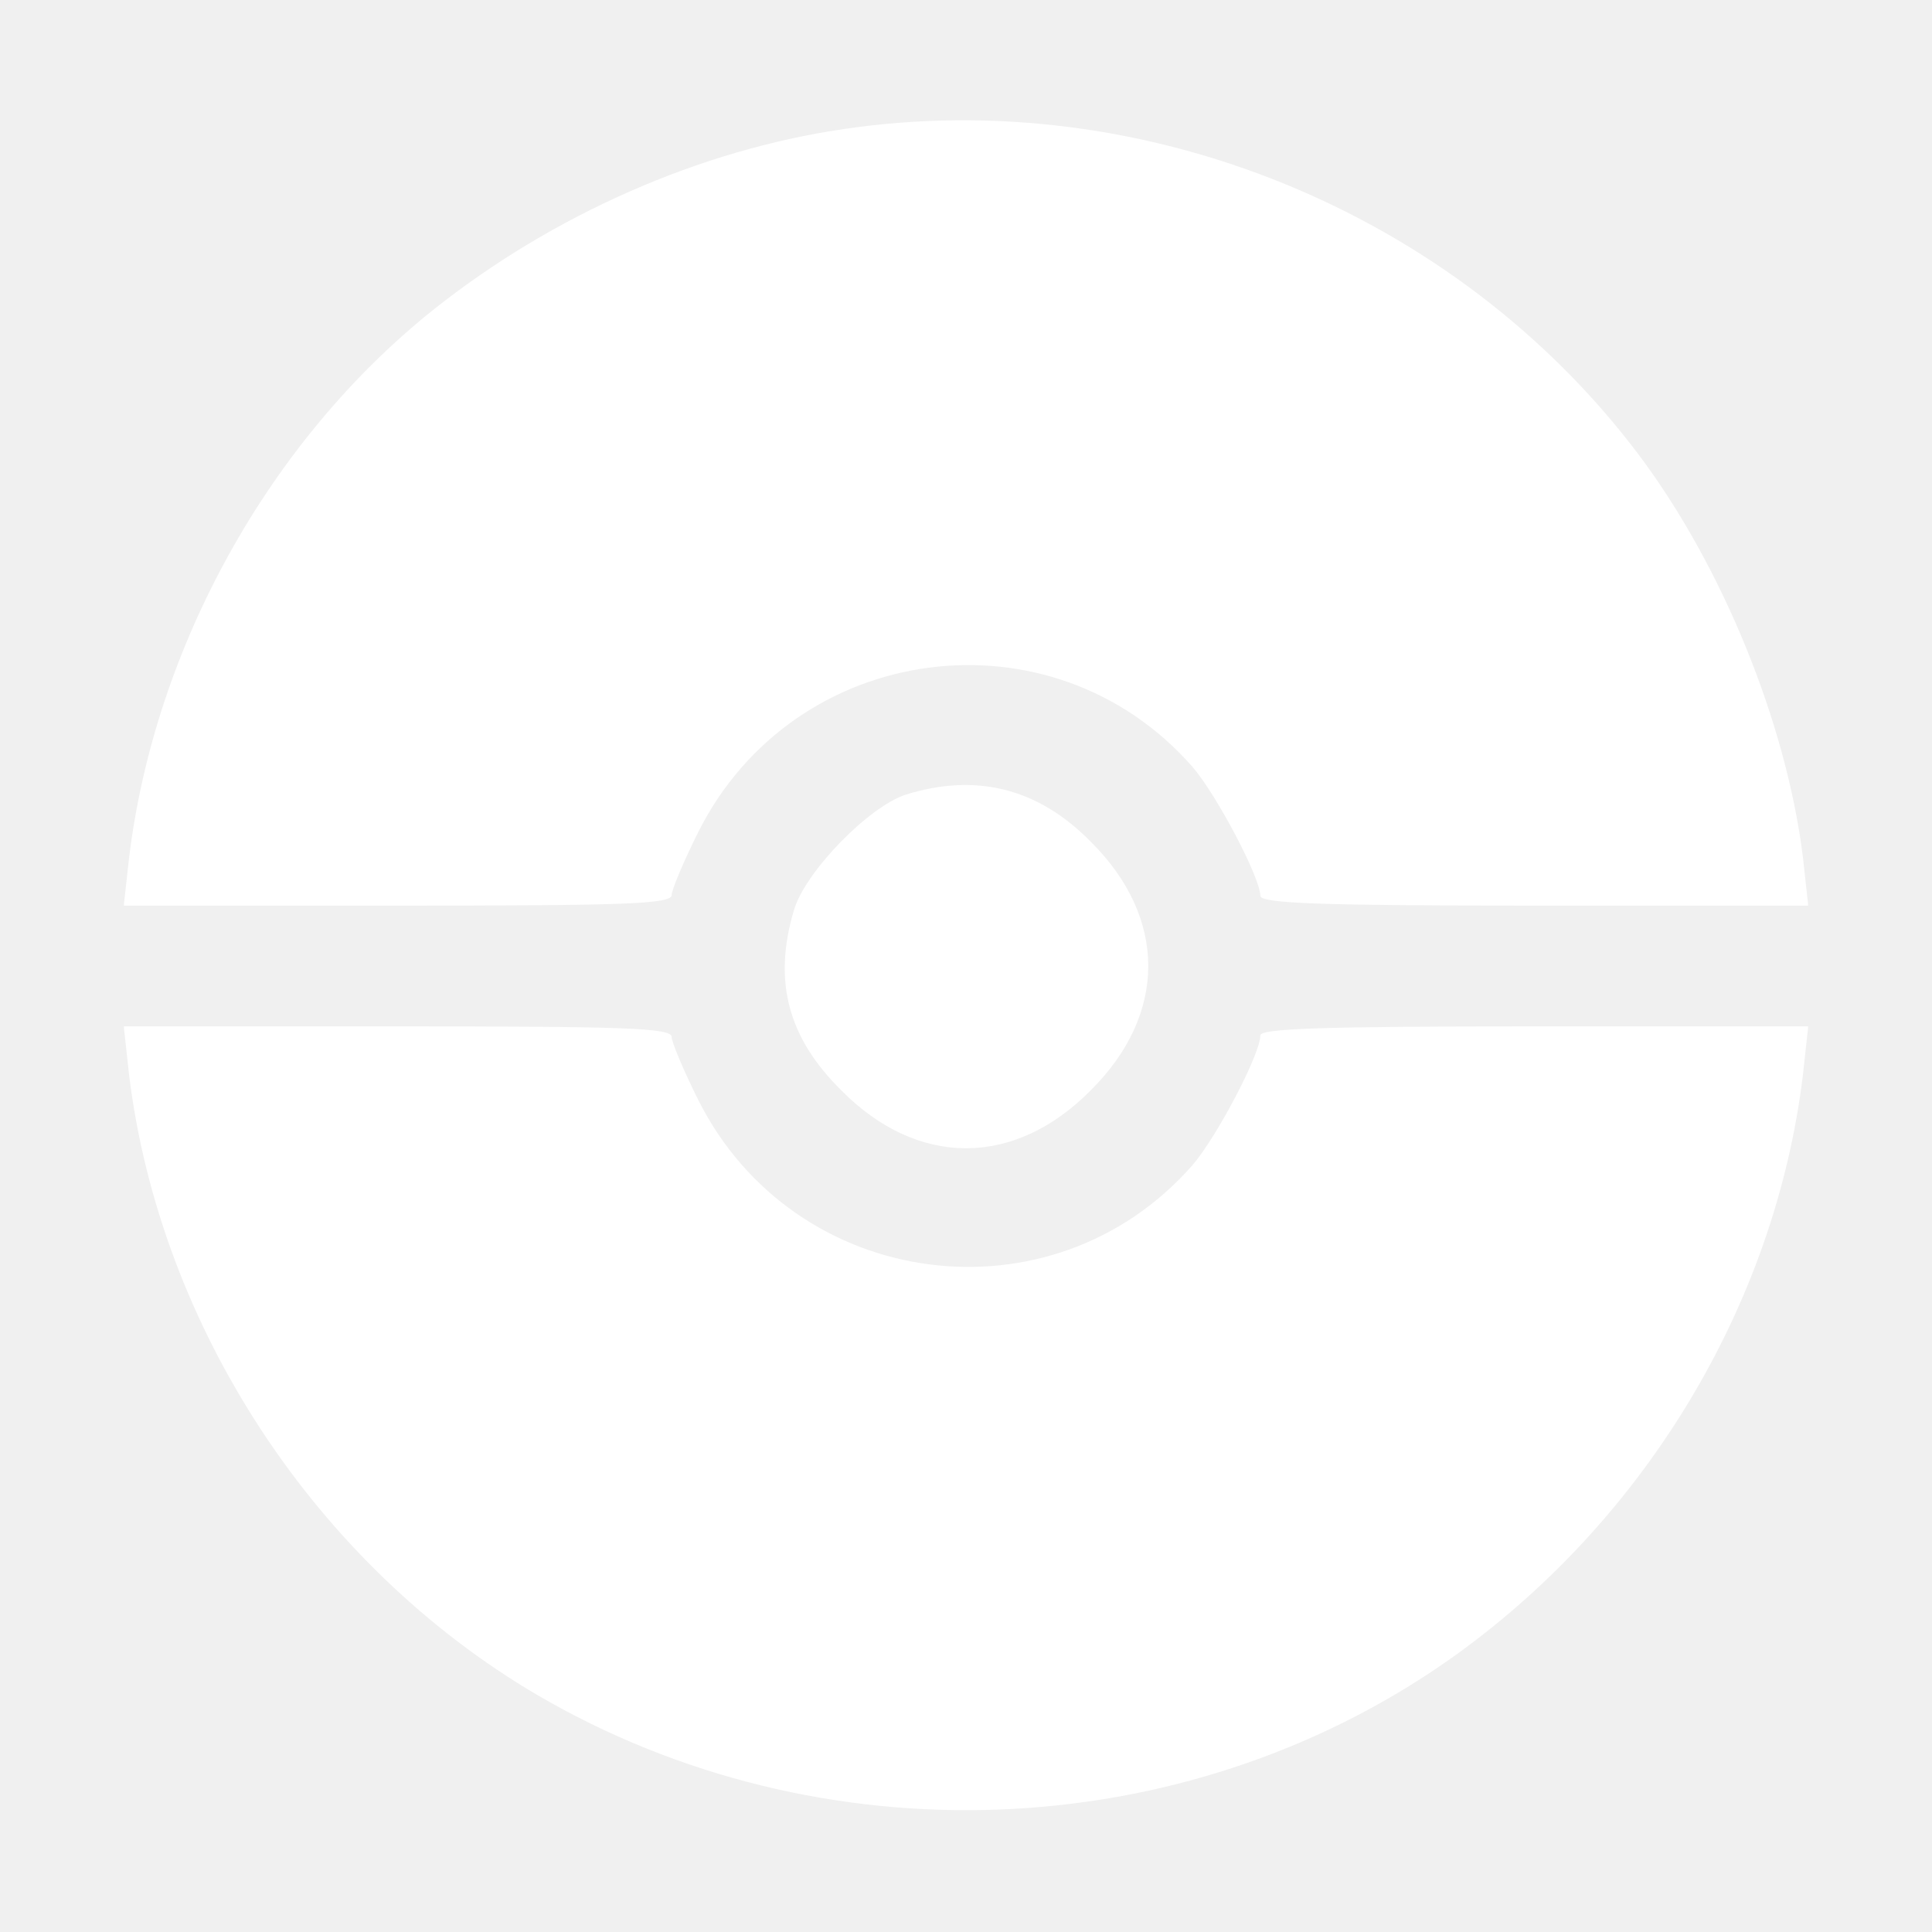
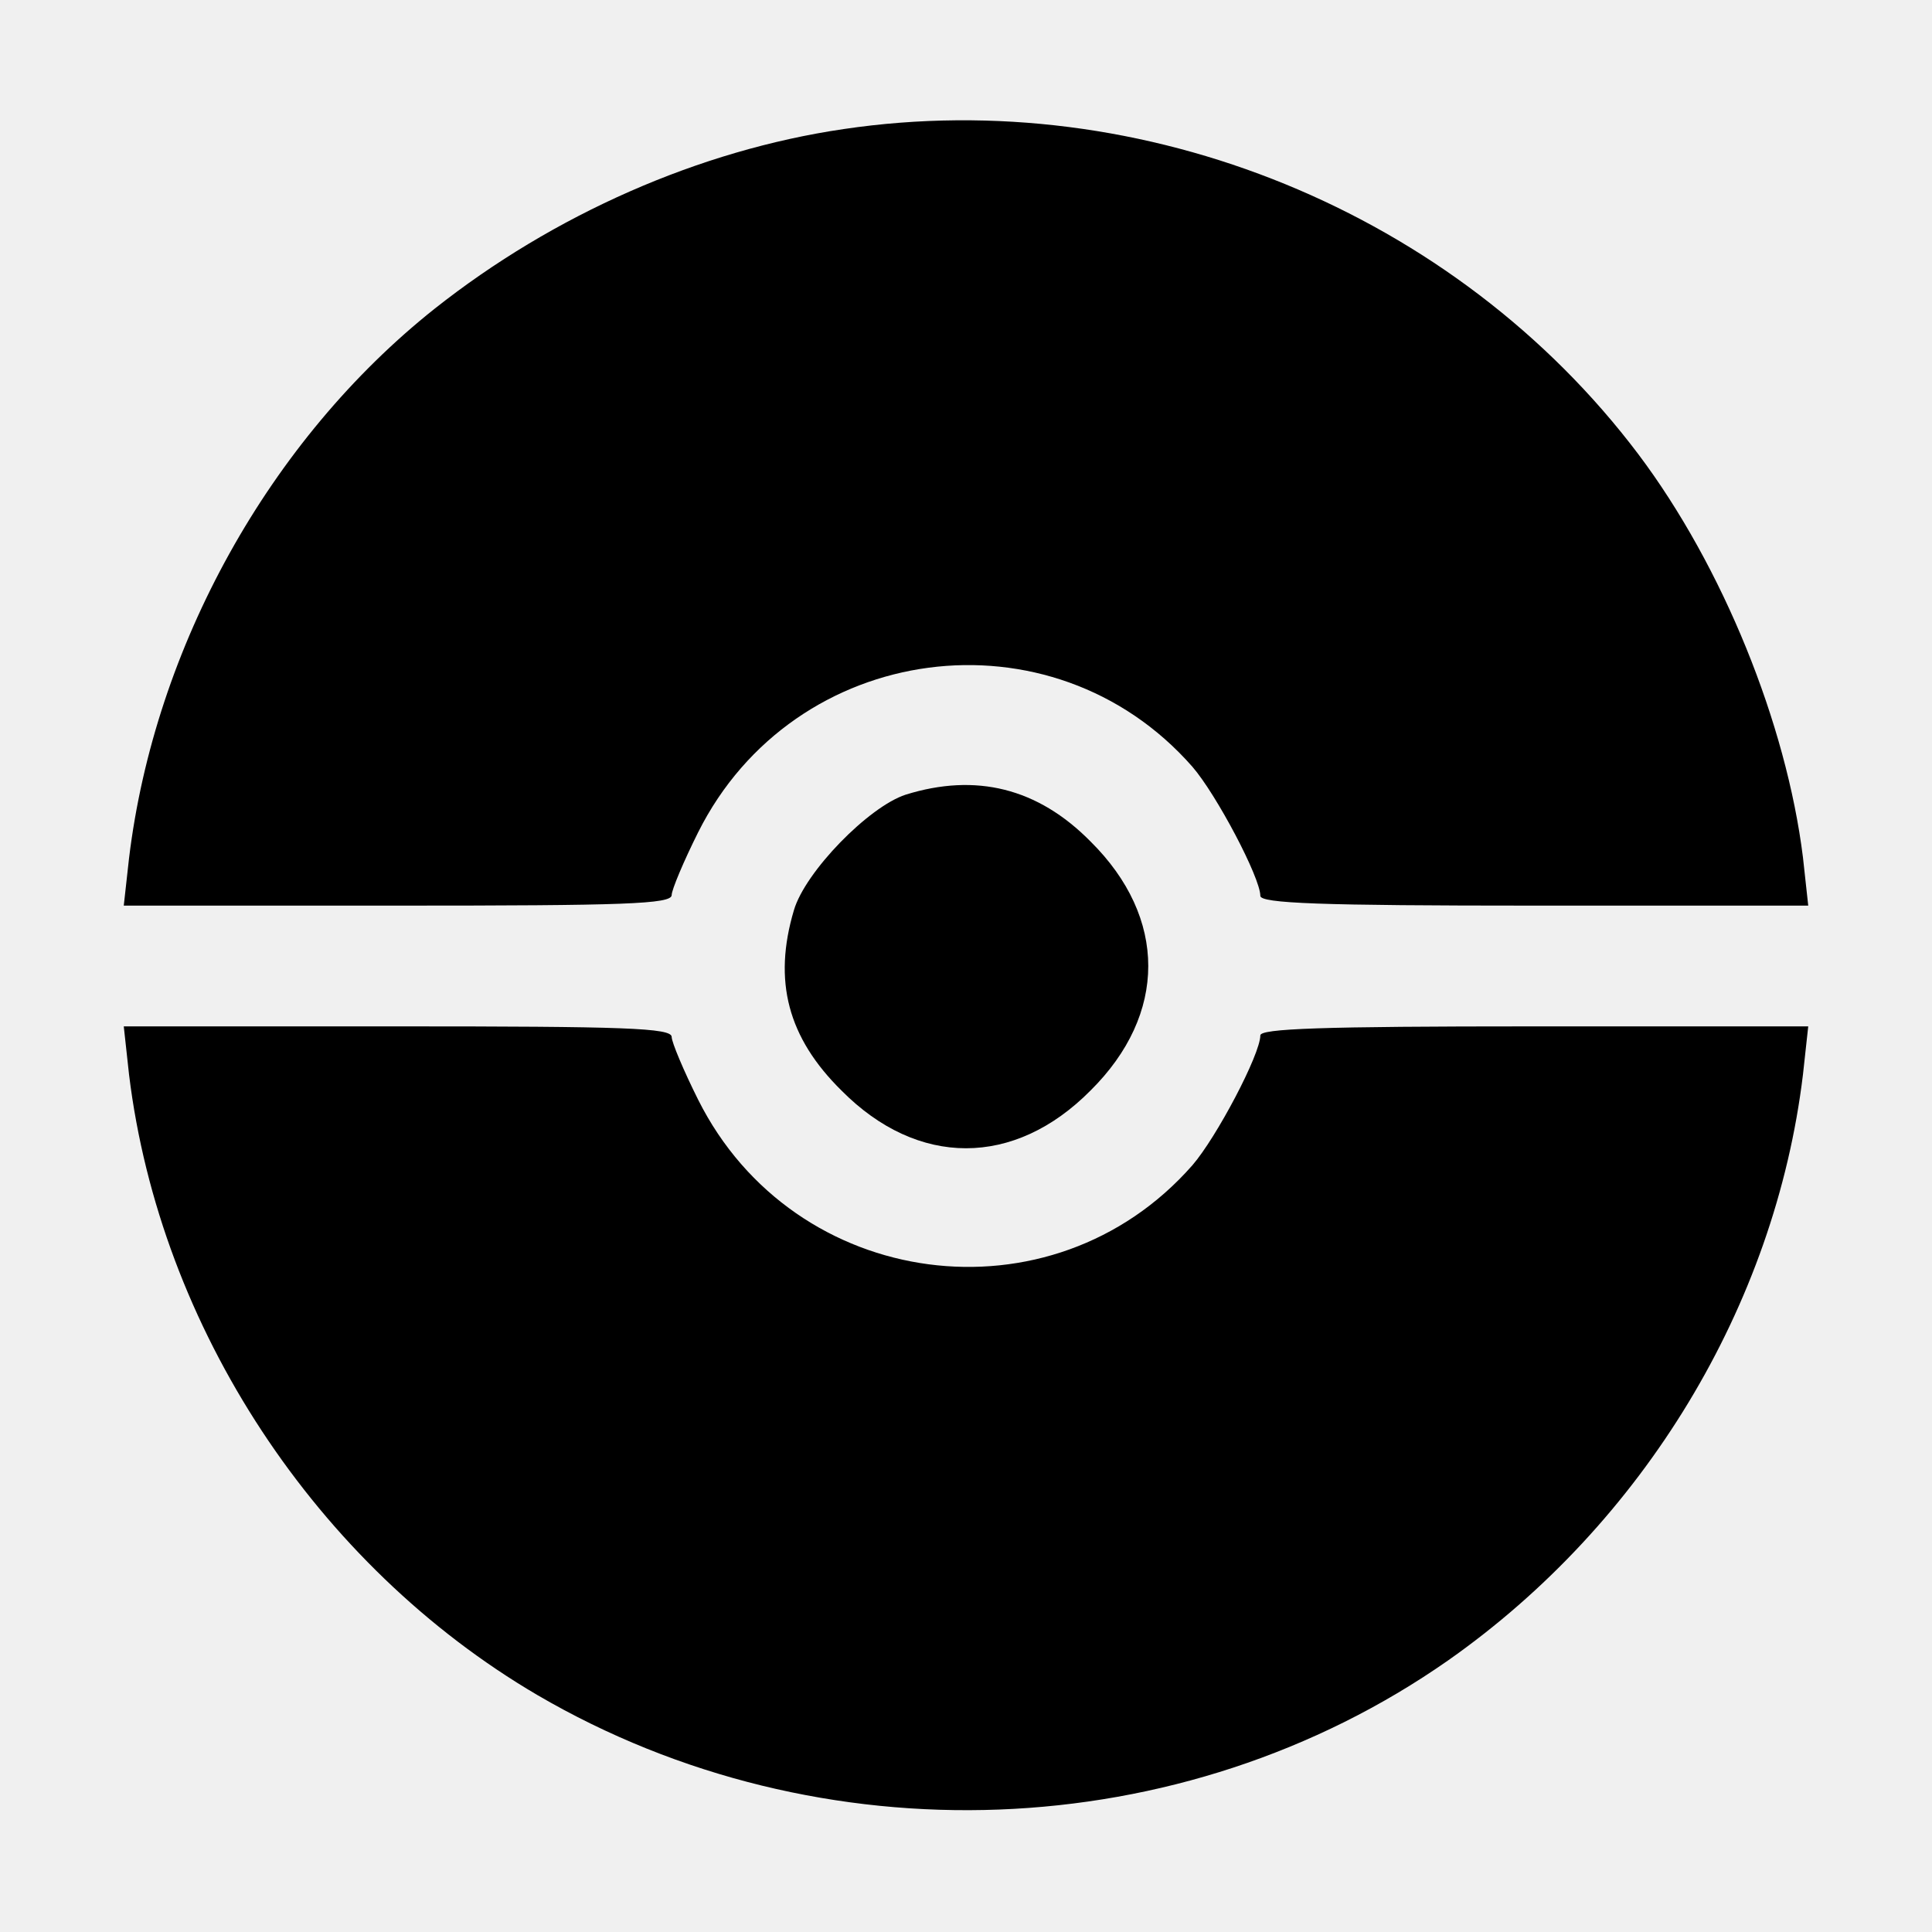
<svg xmlns="http://www.w3.org/2000/svg" version="1.0" width="256pt" height="256pt" viewBox="0 0 256 256" preserveAspectRatio="xMidYMid meet">
-   <g transform="translate(0,256) scale(0.1,-0.1)" fill="#ffffff" stroke="none">
-     <path d="M1118 2389 c-191 -28 -384 -113 -542 -238 -219 -174 -371 -448 -405 -728 l-7 -63 363 0 c300 0 363 2 363 14 0 7 16 45 35 83 127 254 469 299 655 87 32 -37 90 -147 90 -171 0 -10 79 -13 363 -13 l363 0 -7 64 c-22 177 -106 385 -218 534 -242 321 -655 490 -1053 431z" fill="#ffffff" />
-     <path d="M1200 1507 c-49 -16 -133 -102 -148 -153 -28 -94 -8 -169 63 -239 101 -102 229 -102 330 0 102 101 102 229 0 330 -70 71 -152 91 -245 62z" fill="#ffffff" />
-     <path d="M171 1136 c41 -335 248 -650 541 -822 375 -219 854 -201 1207 46 259 182 433 470 470 776 l7 64 -363 0 c-284 0 -363 -3 -363 -12 0 -25 -58 -135 -90 -172 -186 -212 -528 -167 -655 87 -19 38 -35 76 -35 83 0 12 -63 14 -363 14 l-363 0 7 -64z" fill="#ffffff" />
+   <g transform="translate(0,256) scale(0.1,-0.1)" fill="#000000" stroke="none">
+     <path d="M1118 2389 c-191 -28 -384 -113 -542 -238 -219 -174 -371 -448 -405 -728 l-7 -63 363 0 c300 0 363 2 363 14 0 7 16 45 35 83 127 254 469 299 655 87 32 -37 90 -147 90 -171 0 -10 79 -13 363 -13 l363 0 -7 64 c-22 177 -106 385 -218 534 -242 321 -655 490 -1053 431z" fill="#000000" />
+     <path d="M1200 1507 c-49 -16 -133 -102 -148 -153 -28 -94 -8 -169 63 -239 101 -102 229 -102 330 0 102 101 102 229 0 330 -70 71 -152 91 -245 62z" fill="#000000" />
+     <path d="M171 1136 c41 -335 248 -650 541 -822 375 -219 854 -201 1207 46 259 182 433 470 470 776 l7 64 -363 0 c-284 0 -363 -3 -363 -12 0 -25 -58 -135 -90 -172 -186 -212 -528 -167 -655 87 -19 38 -35 76 -35 83 0 12 -63 14 -363 14 l-363 0 7 -64z" fill="#000000" />
  </g>
</svg>
